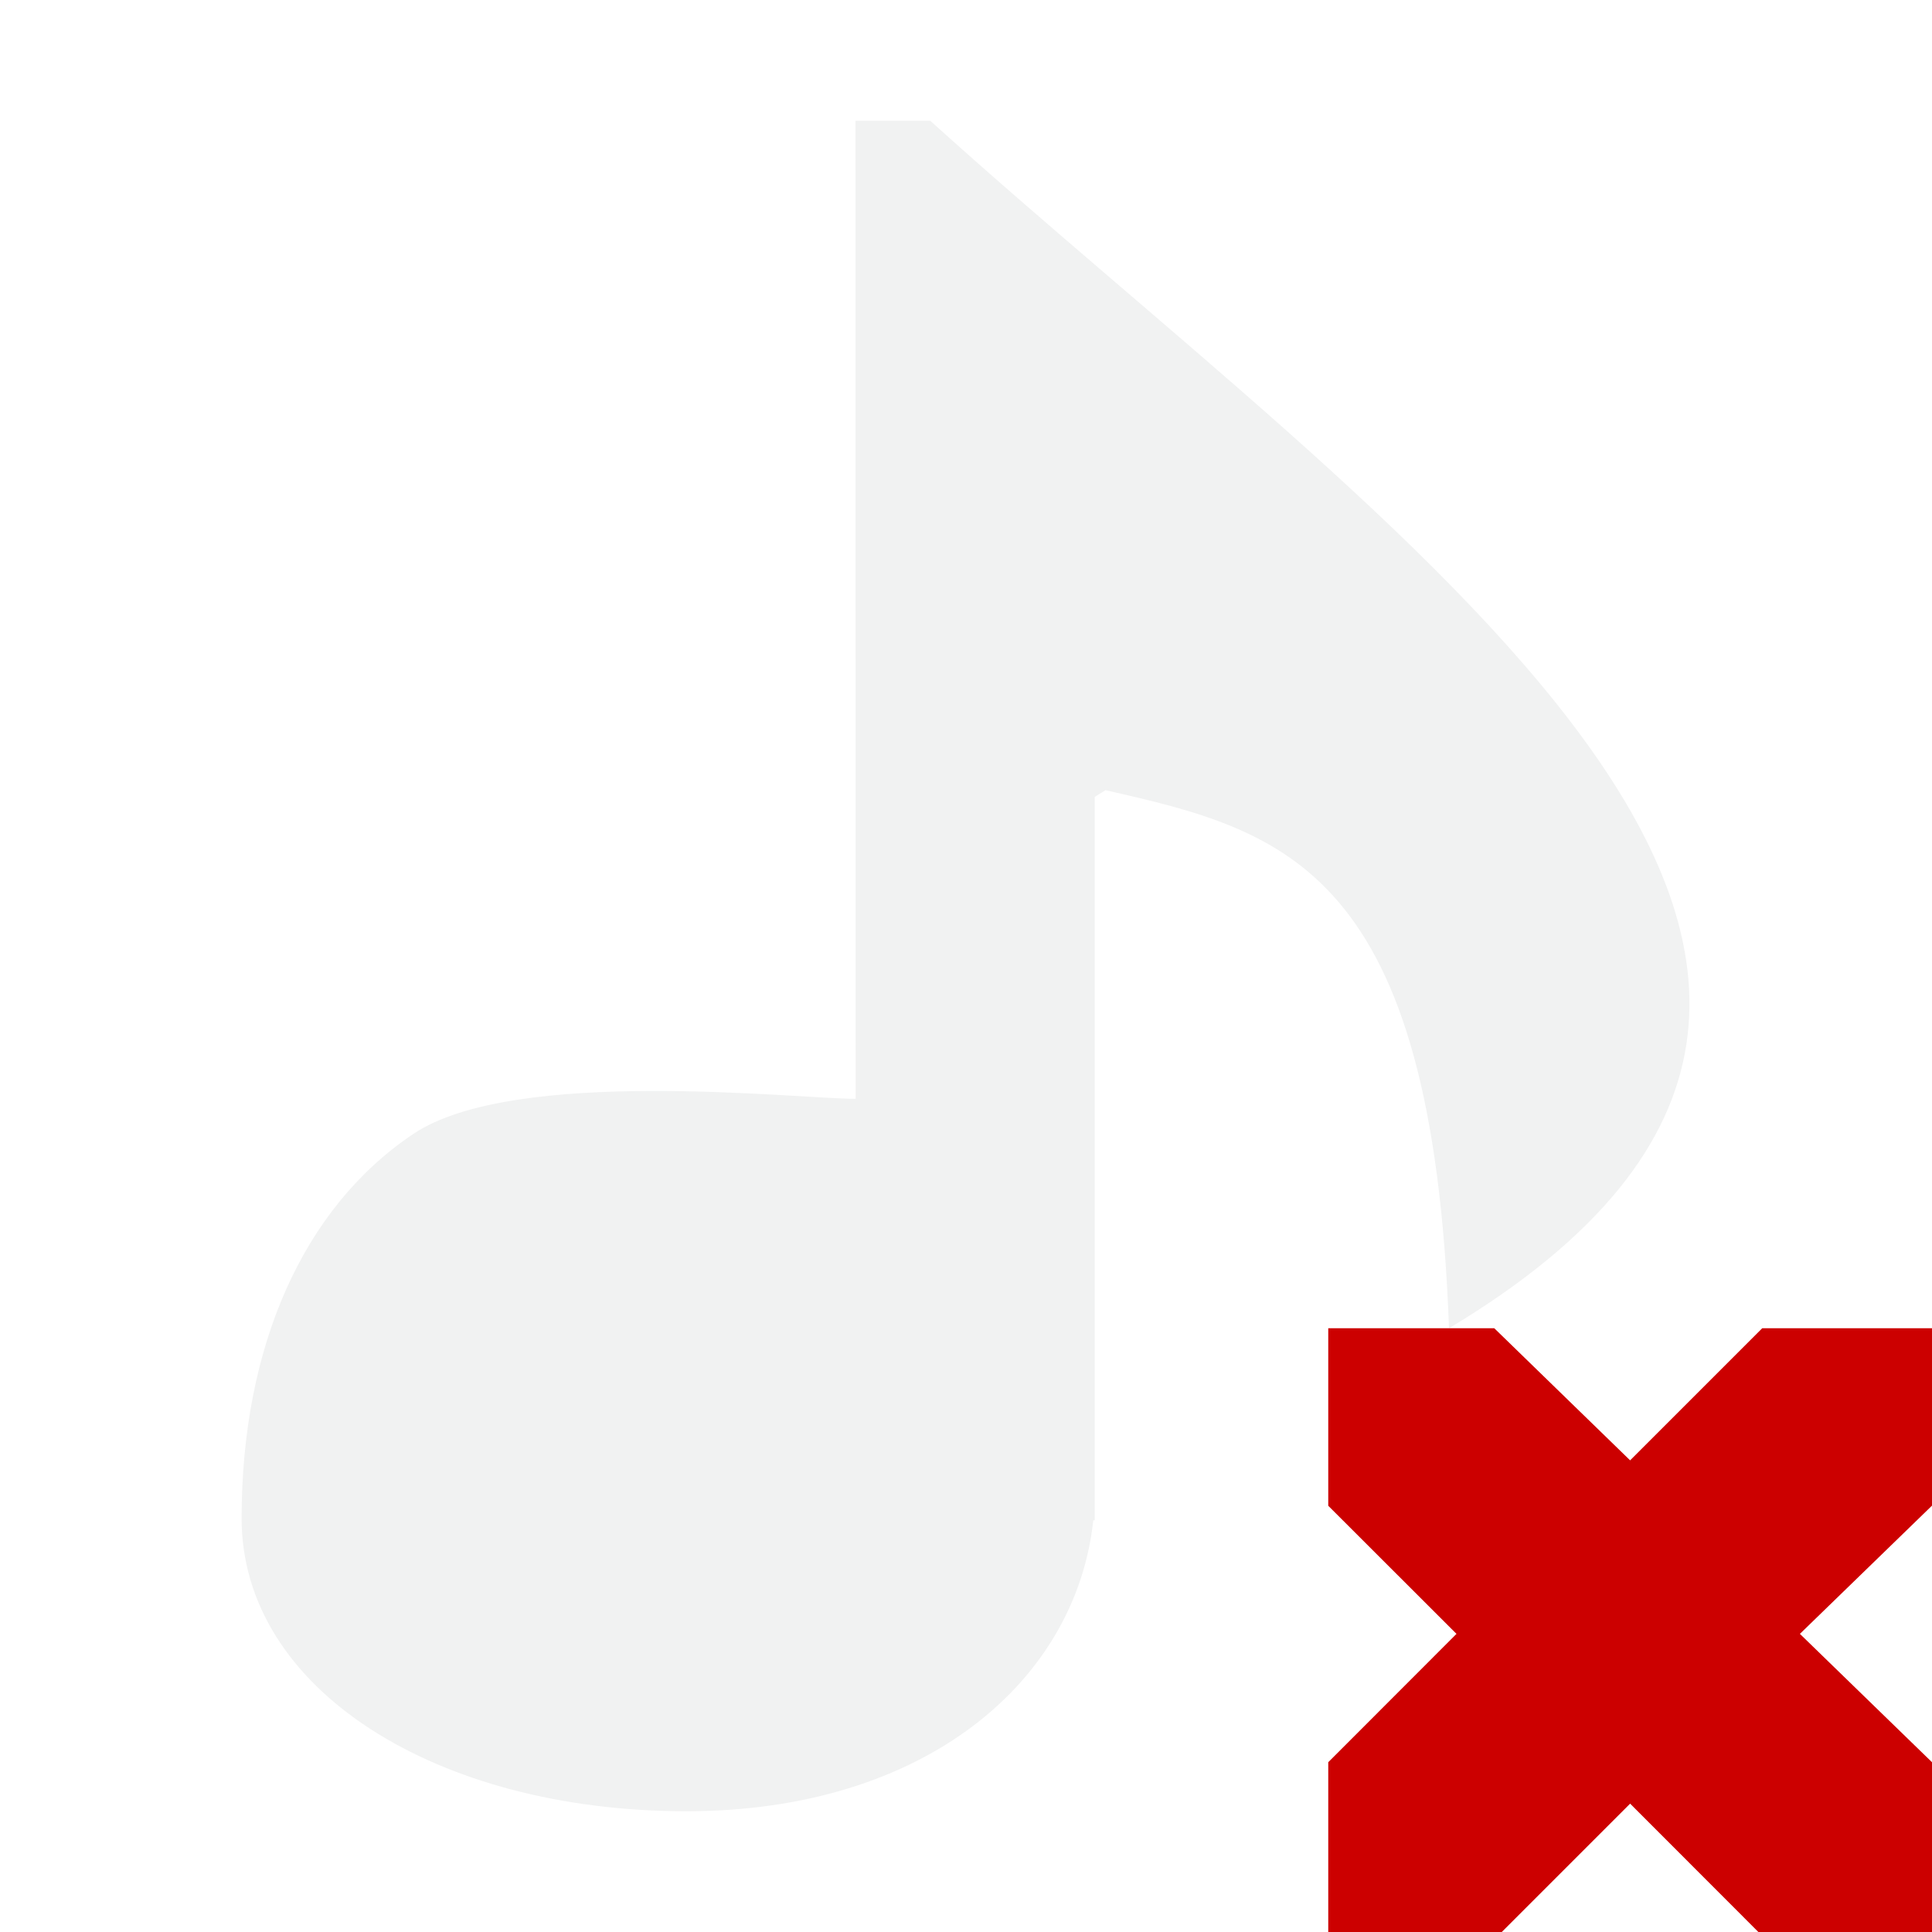
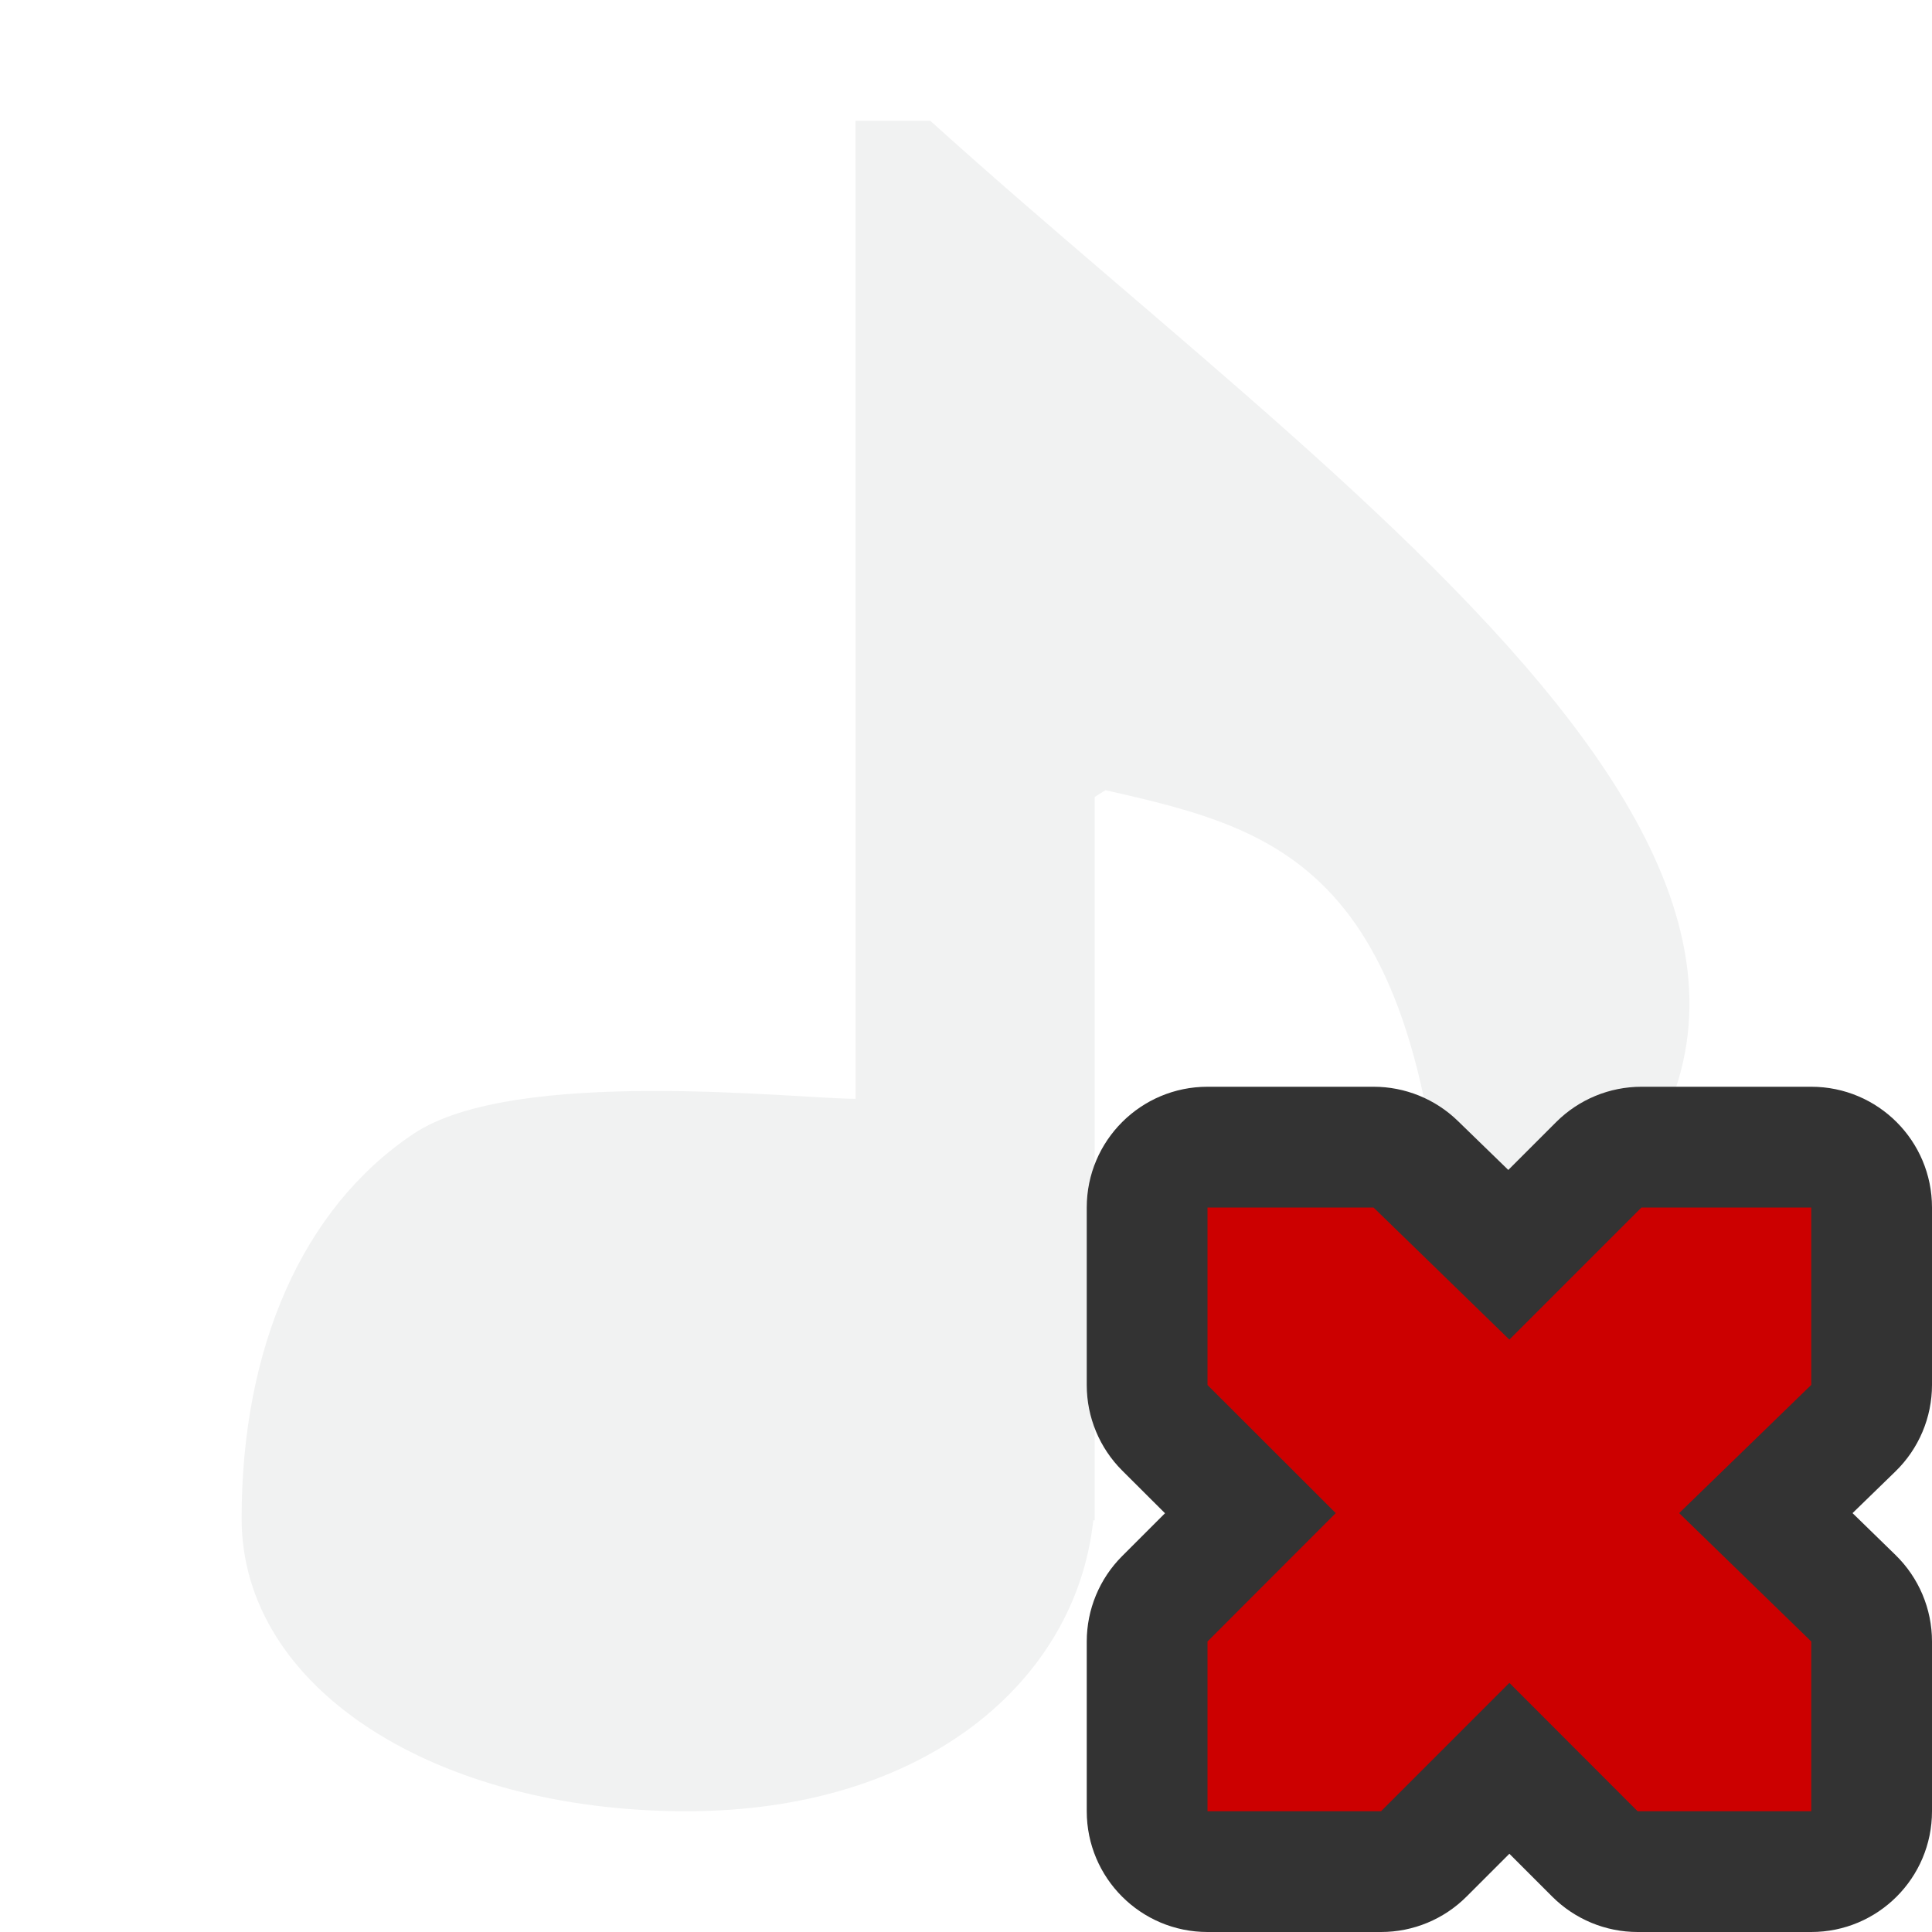
- <svg xmlns="http://www.w3.org/2000/svg" id="svg4" viewBox="0 0 16 16" version="1.1">
-   <path id="path2" style="stroke-width:1.444;fill:#f1f2f2" d="m7.085 1h0.619c3.752 3.394 9.296 7 4.296 10-0.137-3.802-1.346-4.117-2.845-4.456l-0.089 0.056v5.991h-0.012c-0.142 1.327-1.388 2.409-3.37 2.409-2.071 0-3.683-1.011-3.683-2.425 0-1.417 0.505-2.571 1.423-3.185 0.836-0.56 3.173-0.29 3.662-0.29z" />
-   <path id="path4550" style="color:#f1f2f2;fill:#cc0000" overflow="visible" d="m11 11h1.375l1.125 1.094 1.094-1.094h1.406v1.469l-1.094 1.062 1.094 1.063v1.406h-1.438l-1.062-1.063-1.063 1.063h-1.437v-1.406l1.062-1.063-1.062-1.061z" />
+ <svg xmlns="http://www.w3.org/2000/svg" viewBox="0 0 16 16" version="1.1">
+   <path stroke-width="1.444" fill="#f1f2f2" d="m7.085 1h0.619c3.752 3.394 9.296 7 4.296 10-0.137-3.802-1.346-4.117-2.845-4.456l-0.089 0.056v5.991h-0.012c-0.142 1.327-1.388 2.409-3.37 2.409-2.071 0-3.683-1.011-3.683-2.425 0-1.417 0.505-2.571 1.423-3.185 0.836-0.56 3.173-0.29 3.662-0.29z" />
+   <path style="color:#f1f2f2" d="m11 10a1 1 0 0 0 -1 1v1.471a1 1 0 0 0 0.293 0.707l0.355 0.354-0.355 0.355a1 1 0 0 0 -0.293 0.707v1.406a1 1 0 0 0 1 1h1.438a1 1 0 0 0 0.707 -0.293l0.355-0.355 0.355 0.355a1 1 0 0 0 0.707 0.293h1.438a1 1 0 0 0 1 -1v-1.406a1 1 0 0 0 -0.303 -0.717l-0.355-0.346 0.355-0.345a1 1 0 0 0 0.303 -0.717v-1.469a1 1 0 0 0 -1 -1h-1.406a1 1 0 0 0 -0.707 0.293l-0.396 0.396-0.418-0.406a1 1 0 0 0 -0.698 -0.283z" transform="translate(-1,-1)" fill="#333" />
+   <path style="color:#f1f2f2" fill="#c00" overflow="visible" d="m10 10h1.375l1.125 1.094 1.094-1.094h1.406v1.469l-1.094 1.062 1.094 1.063v1.406h-1.438l-1.062-1.063-1.063 1.063h-1.437v-1.406l1.062-1.063-1.062-1.061z" />
</svg>
